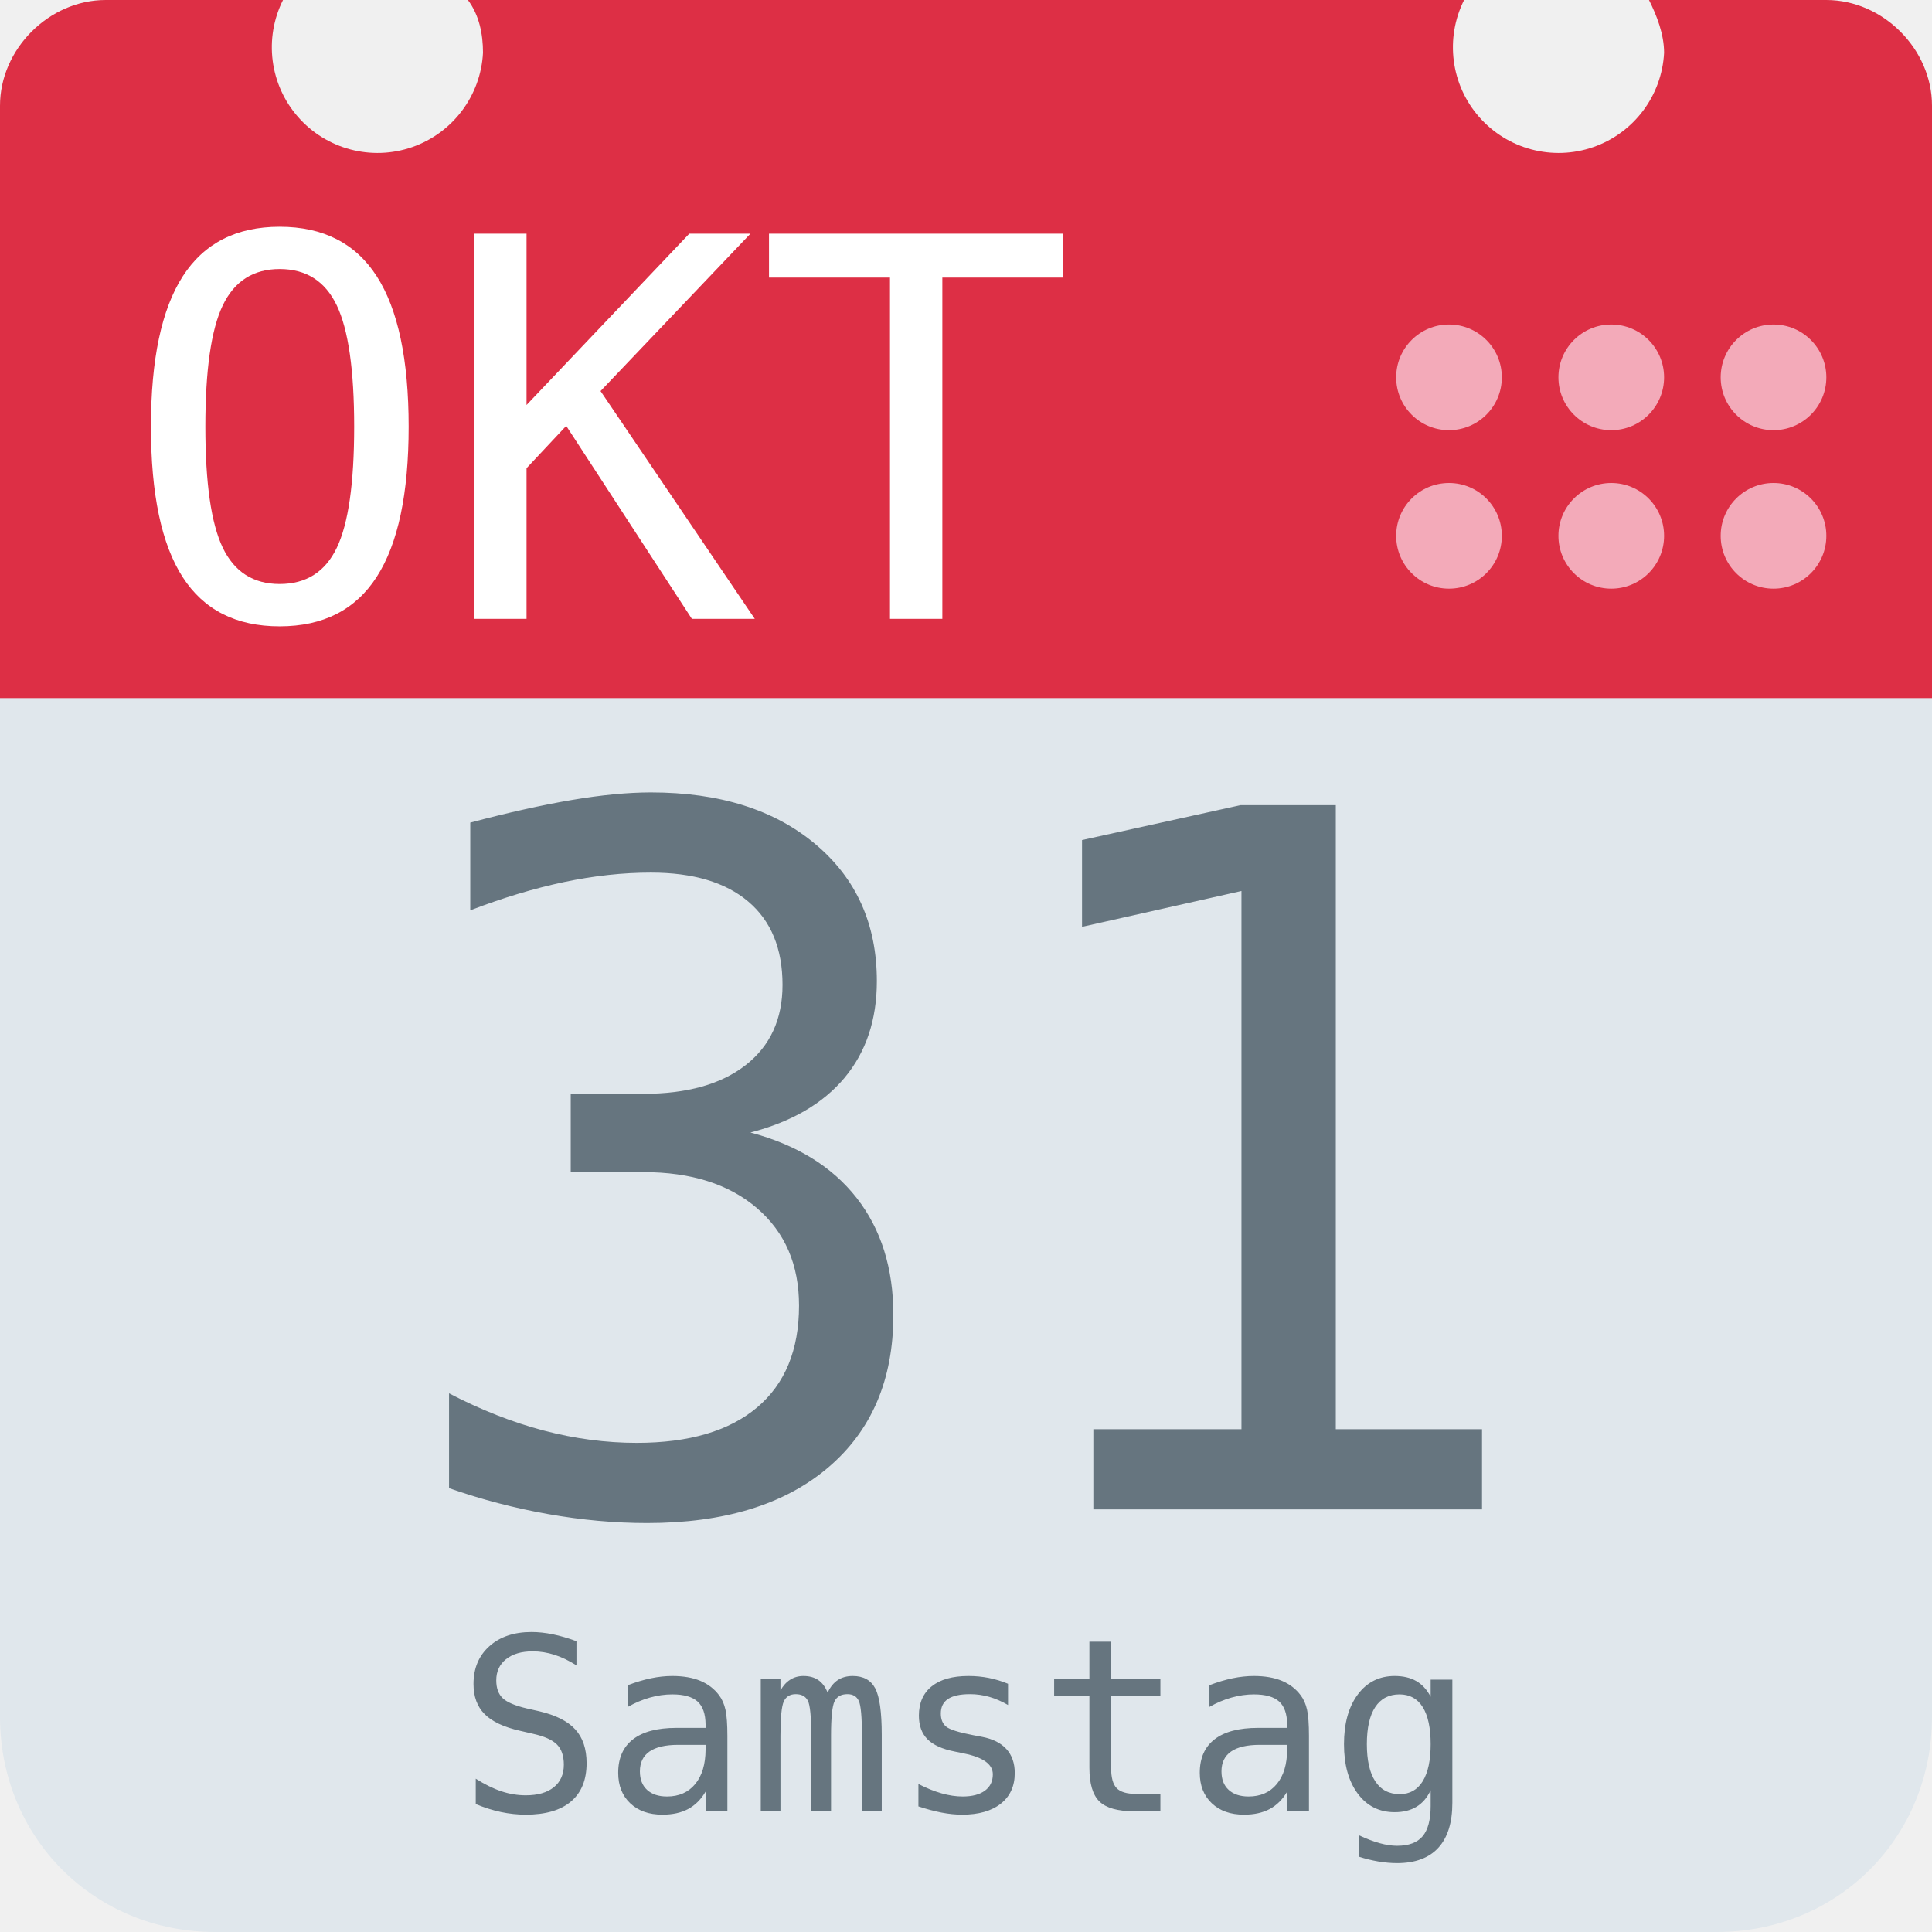
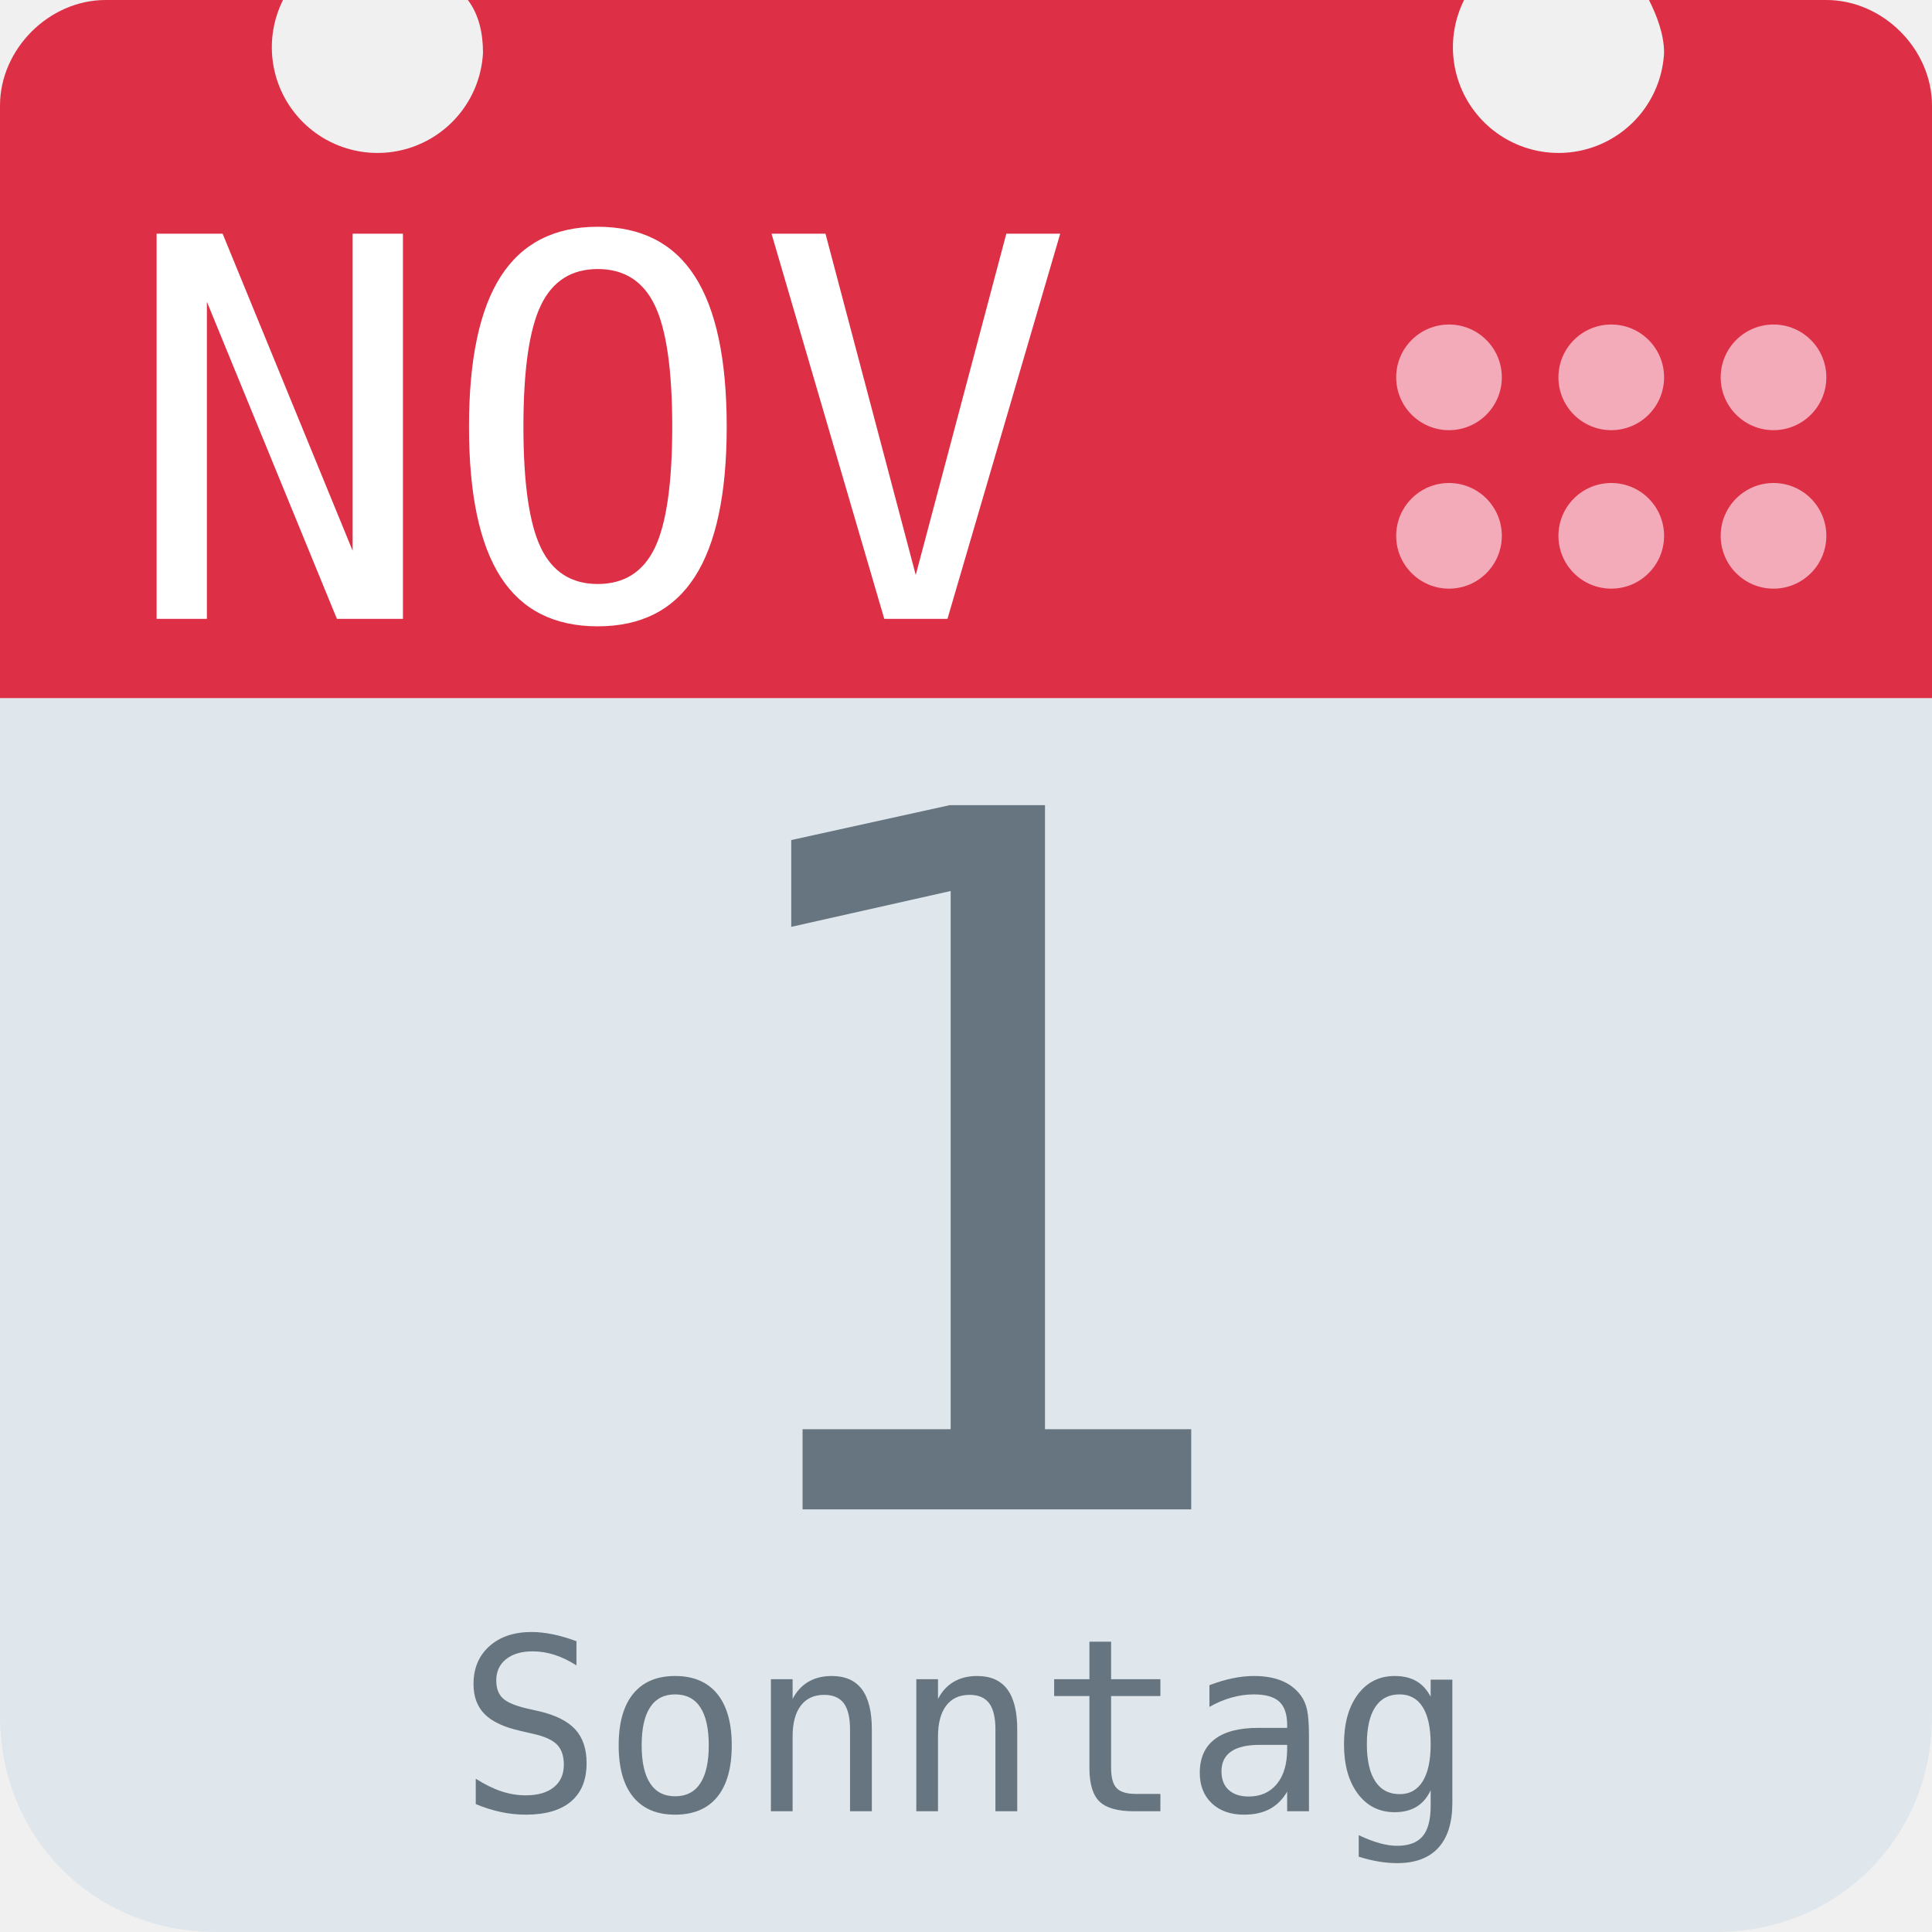
<svg xmlns="http://www.w3.org/2000/svg" aria-label="Calendar" role="img" viewBox="0 0 512 512">
  <path d="M512 455c0 32-25 57-57 57H57c-32 0-57-25-57-57V128c0-31 25-57 57-57h398c32 0 57 26 57 57z" fill="#e0e7ec" />
  <path d="M484 0h-47c2 4 4 9 4 14a28 28 0 1 1-53-14H124c3 4 4 9 4 14A28 28 0 1 1 75 0H28C13 0 0 13 0 28v157h512V28c0-15-13-28-28-28z" fill="#dd2f45" />
  <g fill="#f3aab9">
    <circle cx="470" cy="142" r="14" />
    <circle cx="470" cy="100" r="14" />
    <circle cx="427" cy="142" r="14" />
    <circle cx="427" cy="100" r="14" />
    <circle cx="384" cy="142" r="14" />
    <circle cx="384" cy="100" r="14" />
  </g>
-   <text id="month" x="32" y="164" fill="#fff" font-family="monospace" font-size="140px" style="text-anchor: left">OKT</text>
-   <text id="day" x="256" y="400" fill="#66757f" font-family="monospace" font-size="256px" style="text-anchor: middle">31</text>
-   <text id="weekday" x="256" y="480" fill="#66757f" font-family="monospace" font-size="64px" style="text-anchor: middle">Samstag</text>
+   <text id="month" x="32" y="164" fill="#fff" font-family="monospace" font-size="140px" style="text-anchor: left">NOV</text>
+   <text id="day" x="256" y="400" fill="#66757f" font-family="monospace" font-size="256px" style="text-anchor: middle">1</text>
+   <text id="weekday" x="256" y="480" fill="#66757f" font-family="monospace" font-size="64px" style="text-anchor: middle">Sonntag</text>
</svg>
